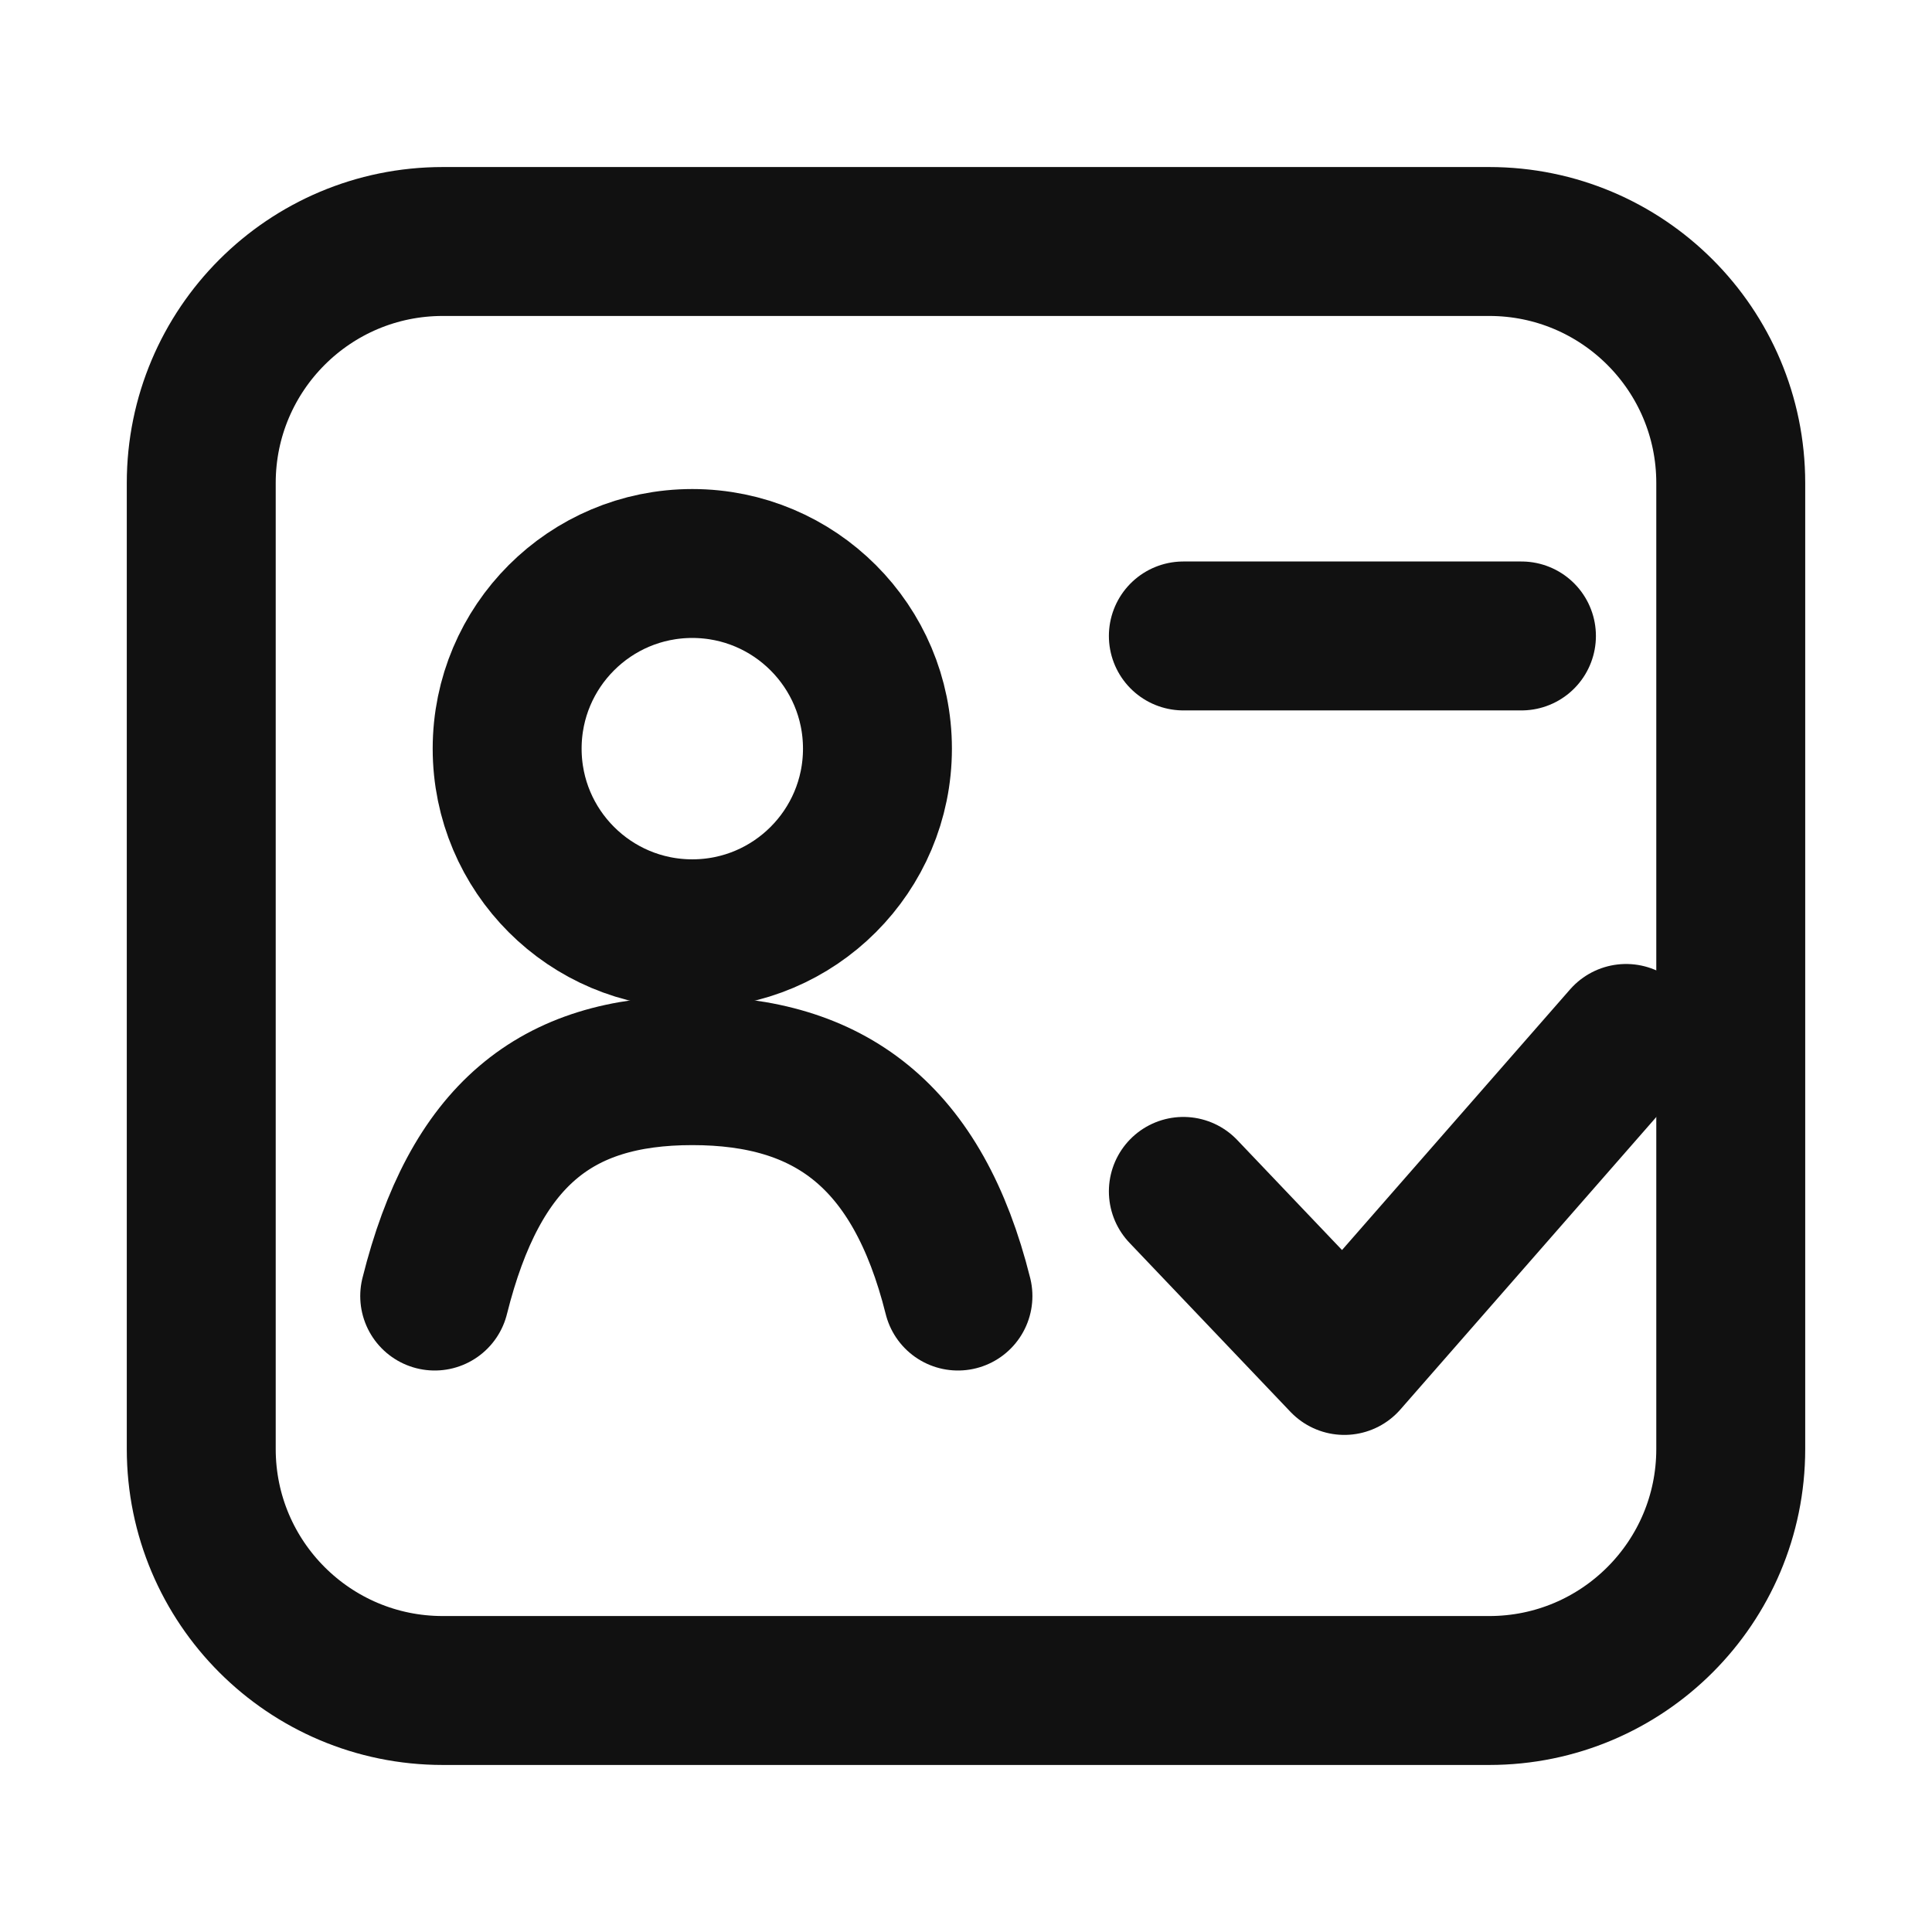
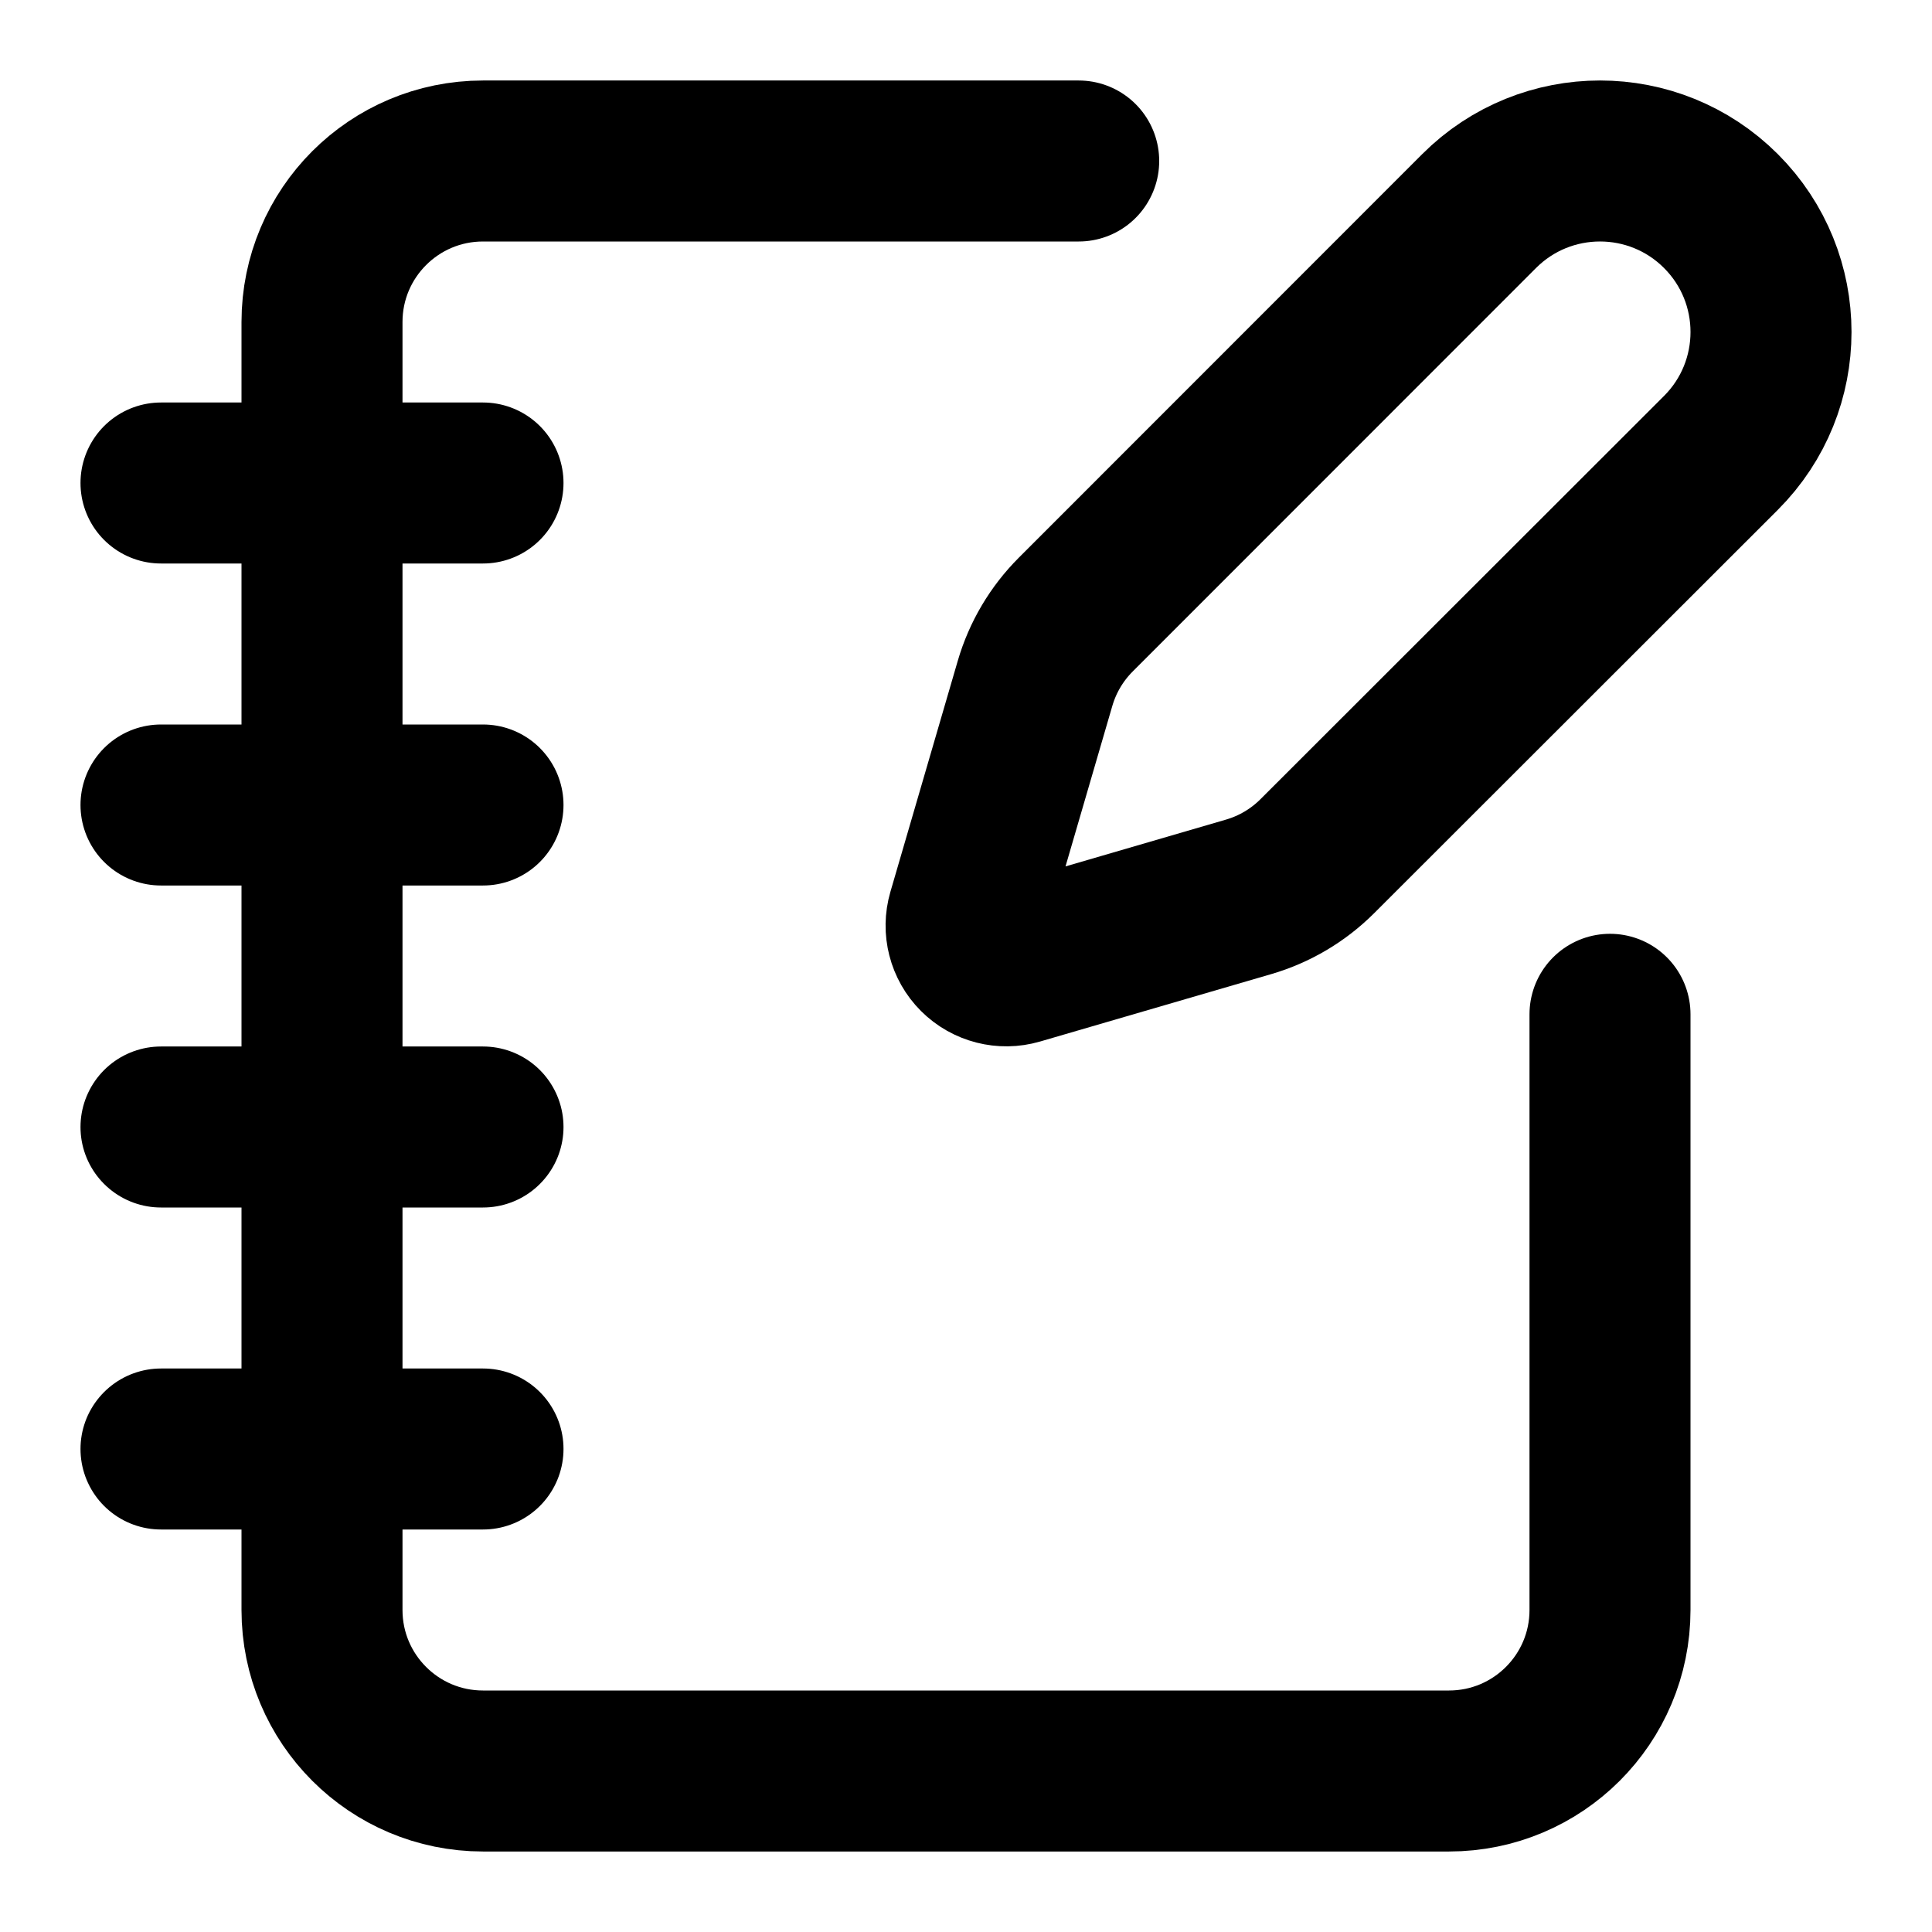
- <svg xmlns="http://www.w3.org/2000/svg" viewBox="0 0 24 24" width="24" height="24" fill="none" stroke="#111" stroke-width="1.85" stroke-linecap="round" stroke-linejoin="round">
-   <rect x="2.5" y="3" width="19" height="18" rx="3" />
-   <circle cx="8.6" cy="9.3" r="2.3" />
-   <path d="M5.4 16.1c.5-2 1.5-2.8 3.2-2.8s2.8.8 3.3 2.8" />
-   <path d="m14.7 14.8 2 2.1 3.5-4" />
-   <path d="M14.7 7.9h4.2" />
+ <svg xmlns="http://www.w3.org/2000/svg" width="24" height="24" viewBox="0 0 24 24" fill="none" stroke="currentColor" stroke-width="2" stroke-linecap="round" stroke-linejoin="round">
+   <path d="M13.4 2H6a2 2 0 0 0-2 2v16a2 2 0 0 0 2 2h12a2 2 0 0 0 2-2v-7.4" />
+   <path d="M2 6h4" />
+   <path d="M2 10h4" />
+   <path d="M2 14h4" />
+   <path d="M2 18h4" />
+   <path d="M21.378 5.626a1 1 0 1 0-3.004-3.004l-5.01 5.012a2 2 0 0 0-.506.854l-.837 2.87a.5.5 0 0 0 .62.62l2.87-.837a2 2 0 0 0 .854-.506z" />
</svg>
